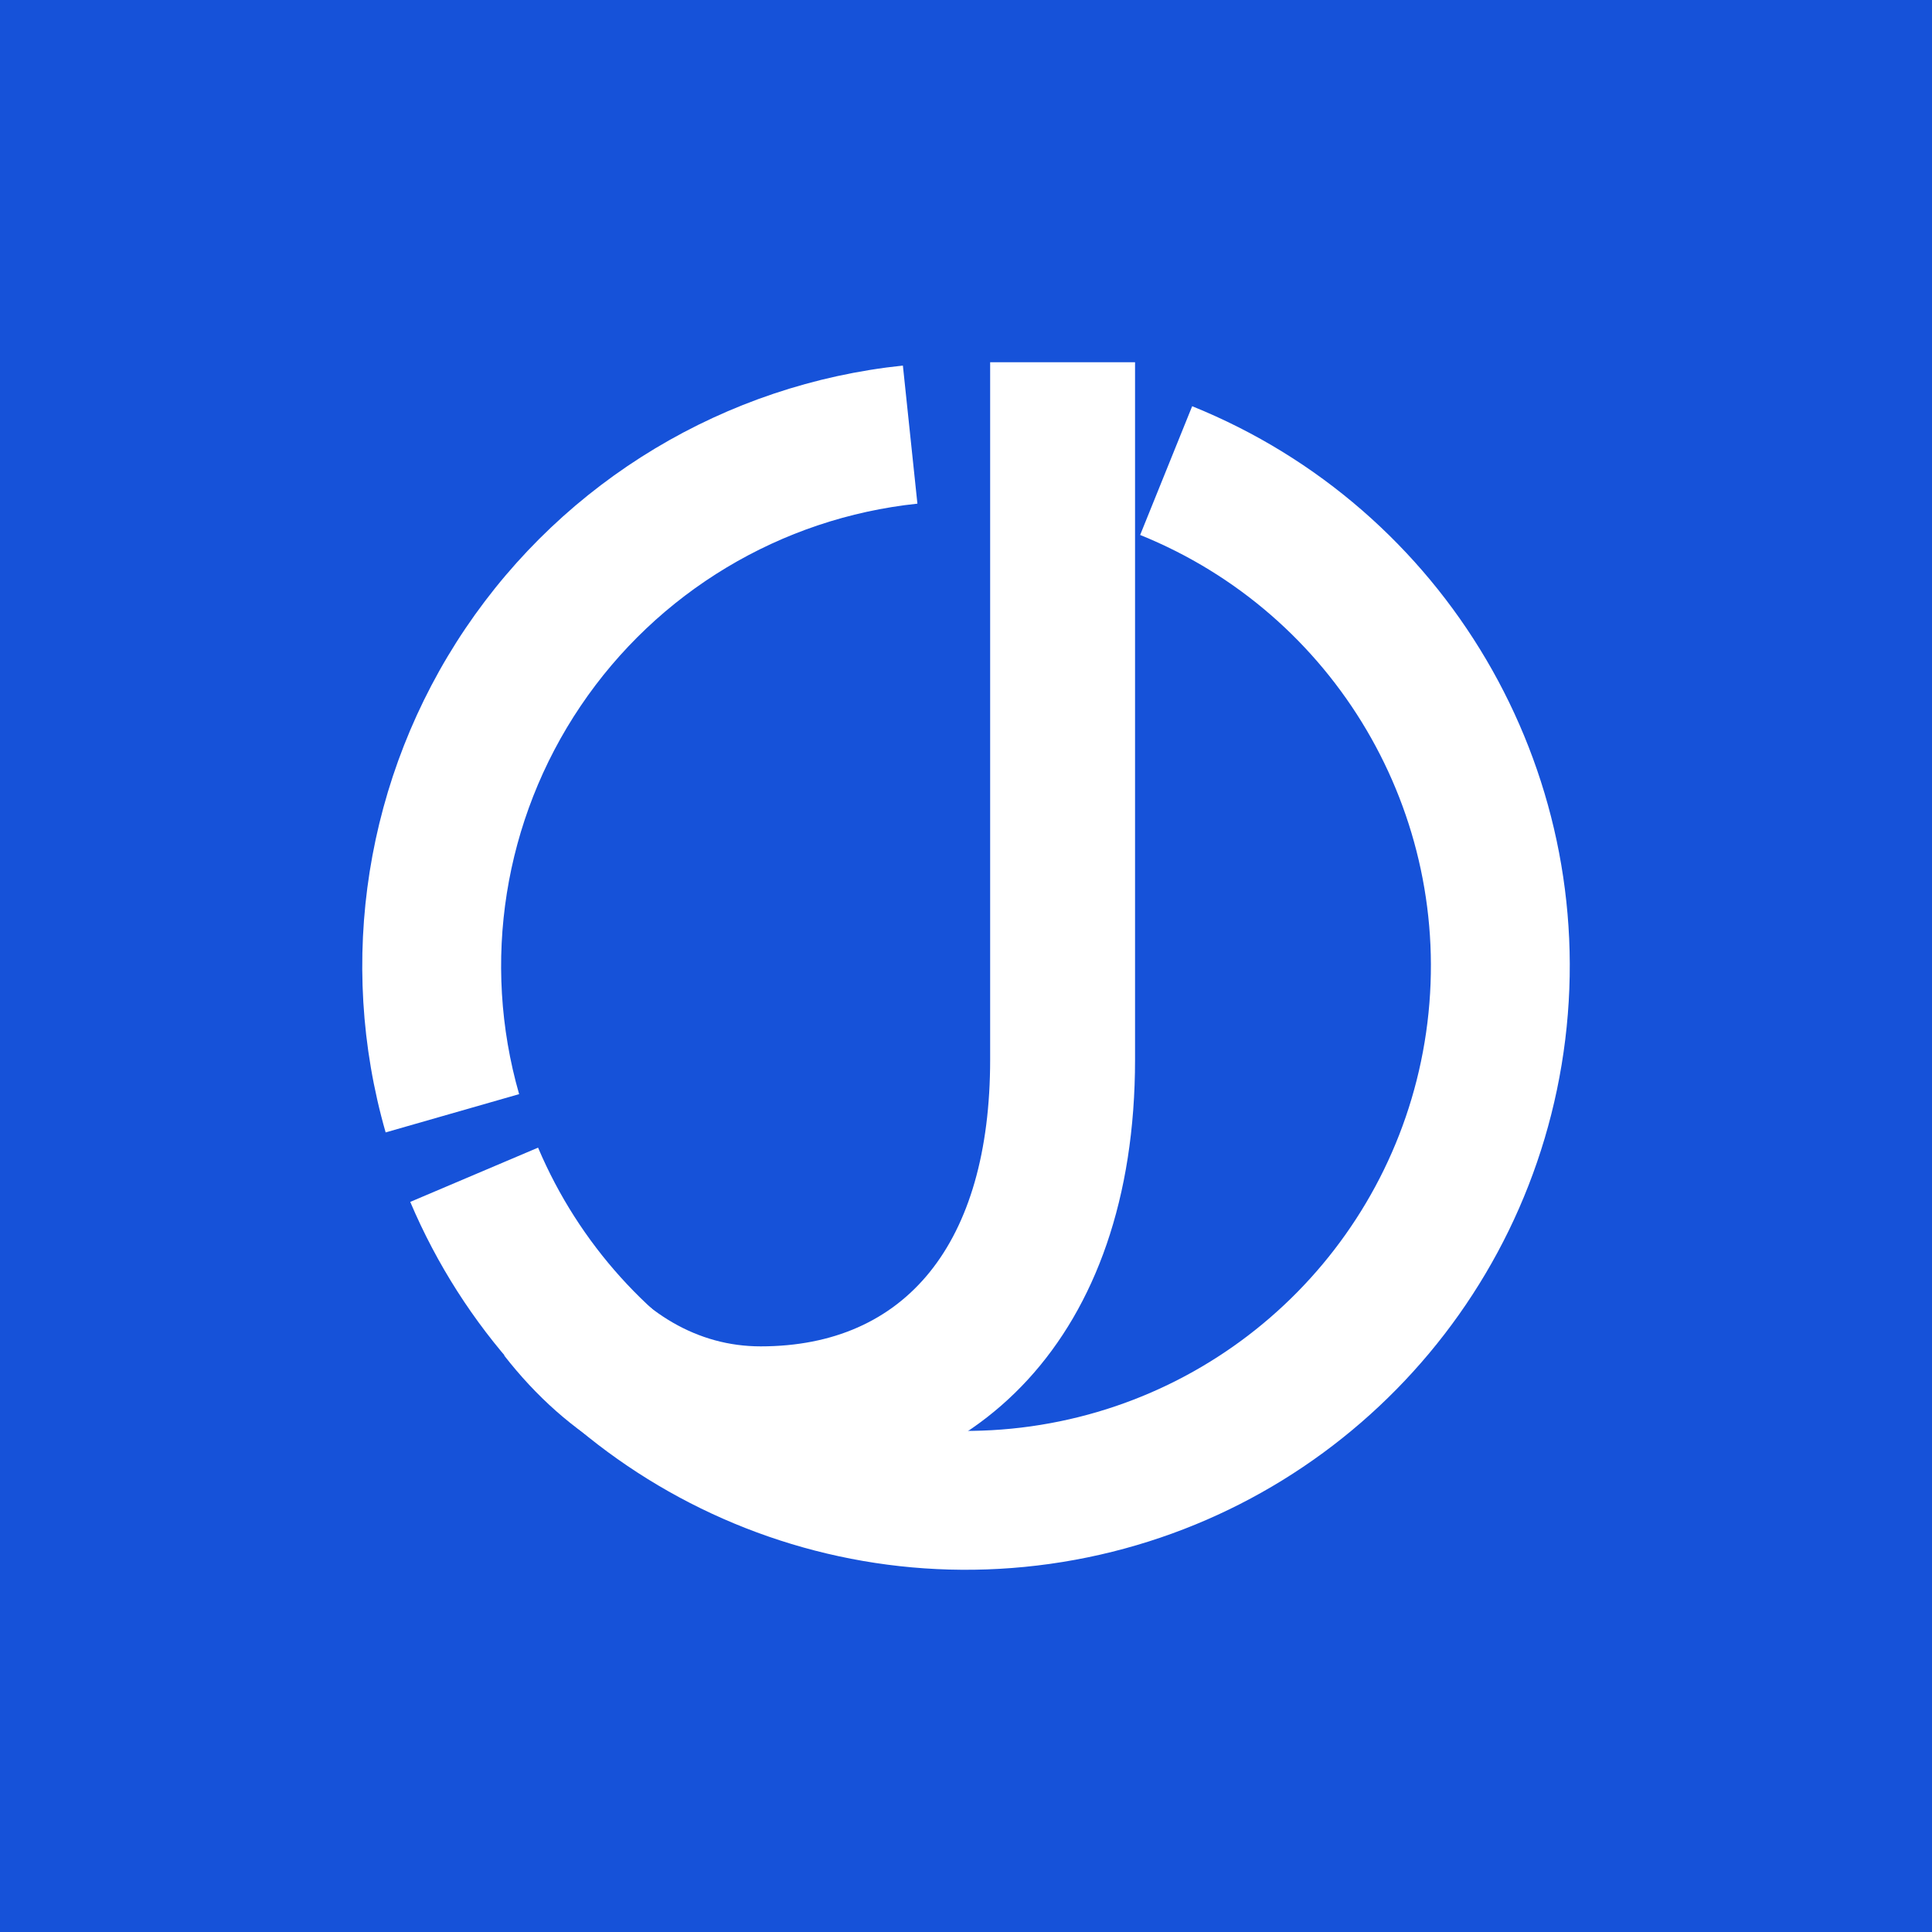
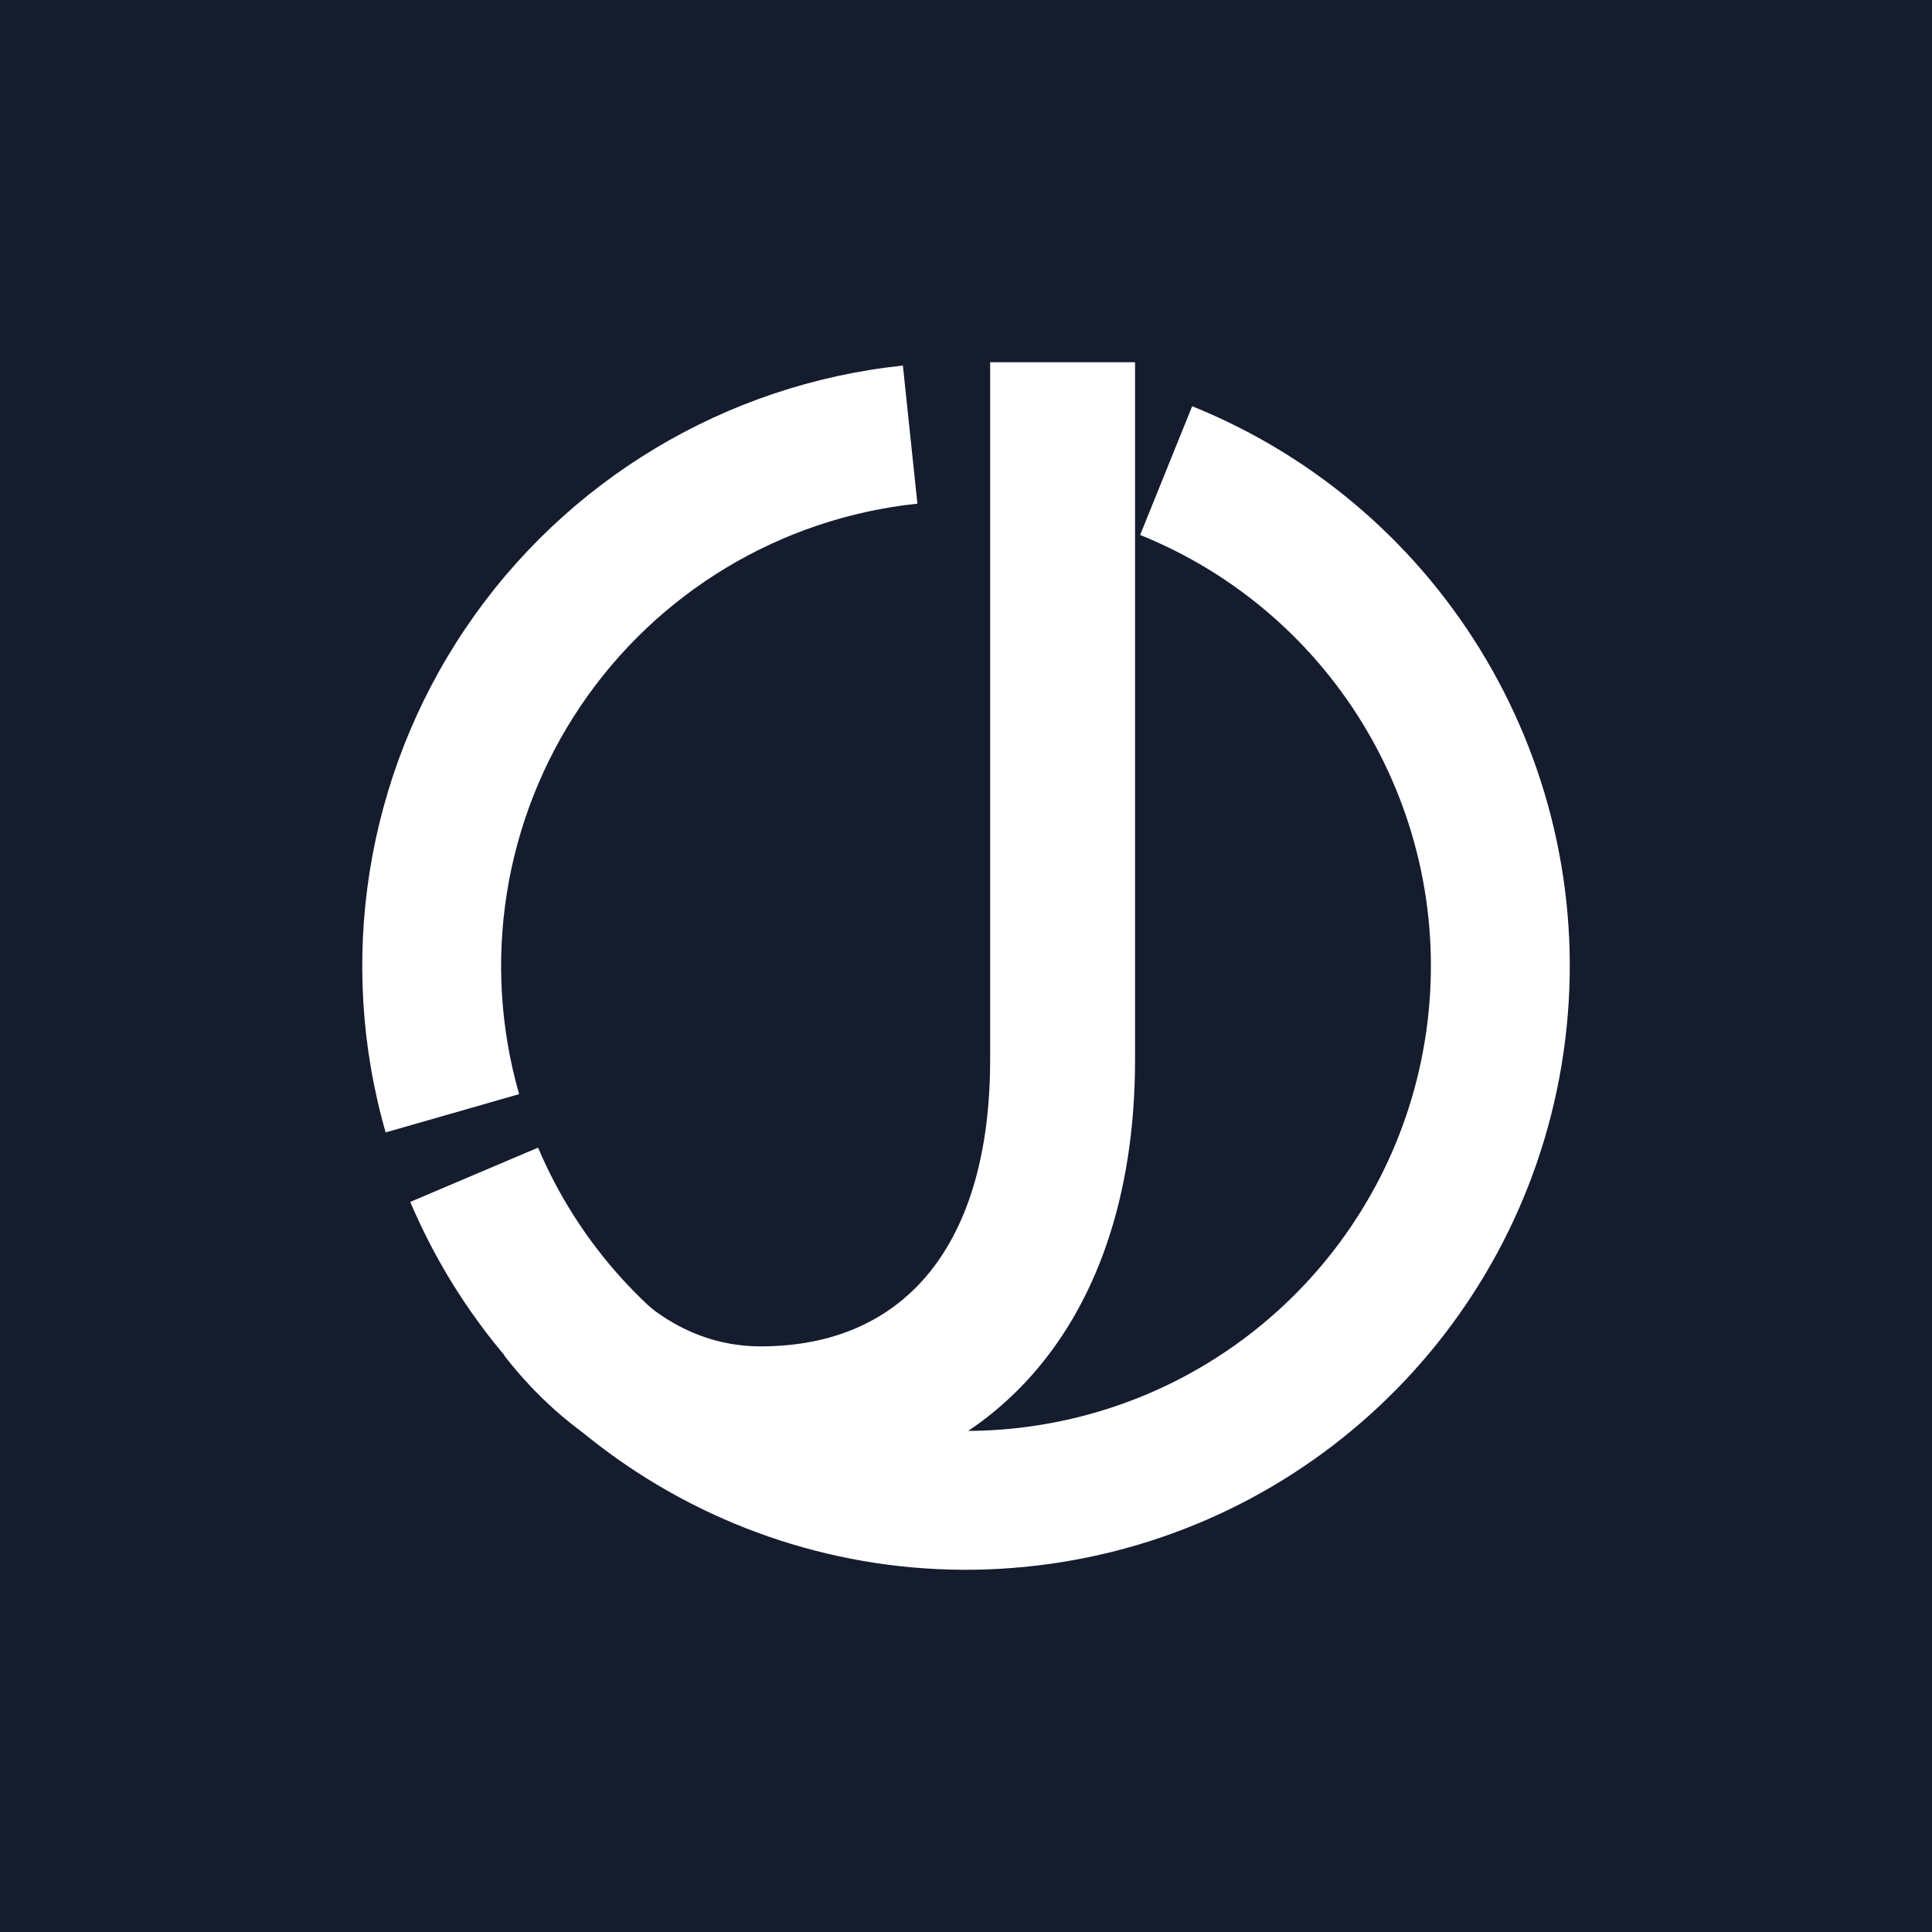
<svg xmlns="http://www.w3.org/2000/svg" width="512" height="512" viewBox="0 0 512 512" role="img" aria-label="Oryjin">
-   <rect width="512" height="512" rx="0" fill="#1652D9" />
+   <rect width="512" height="512" rx="0" fill="#141C2E" />
  <g transform="translate(51.2 51.2) scale(0.8)">
    <g fill="#FFFFFF">
      <path d="M 330.921 70.563 A 200 200 0 1 1 71.899 334.146 L 114.242 316.173 A 154 154 0 1 0 313.689 113.214 Z M 63.748 311.127 A 200 200 0 0 1 235.094 57.096 L 239.903 102.844 A 154 154 0 0 0 107.966 298.448 Z" />
      <path d="M 264 56 H 312 V 287 C 312 379 259 430 187 430 C 153 430 124 412 103 385 L 135 352 C 149 371 167 382 188 382 C 236 382 264 348 264 287 Z" />
    </g>
  </g>
</svg>
